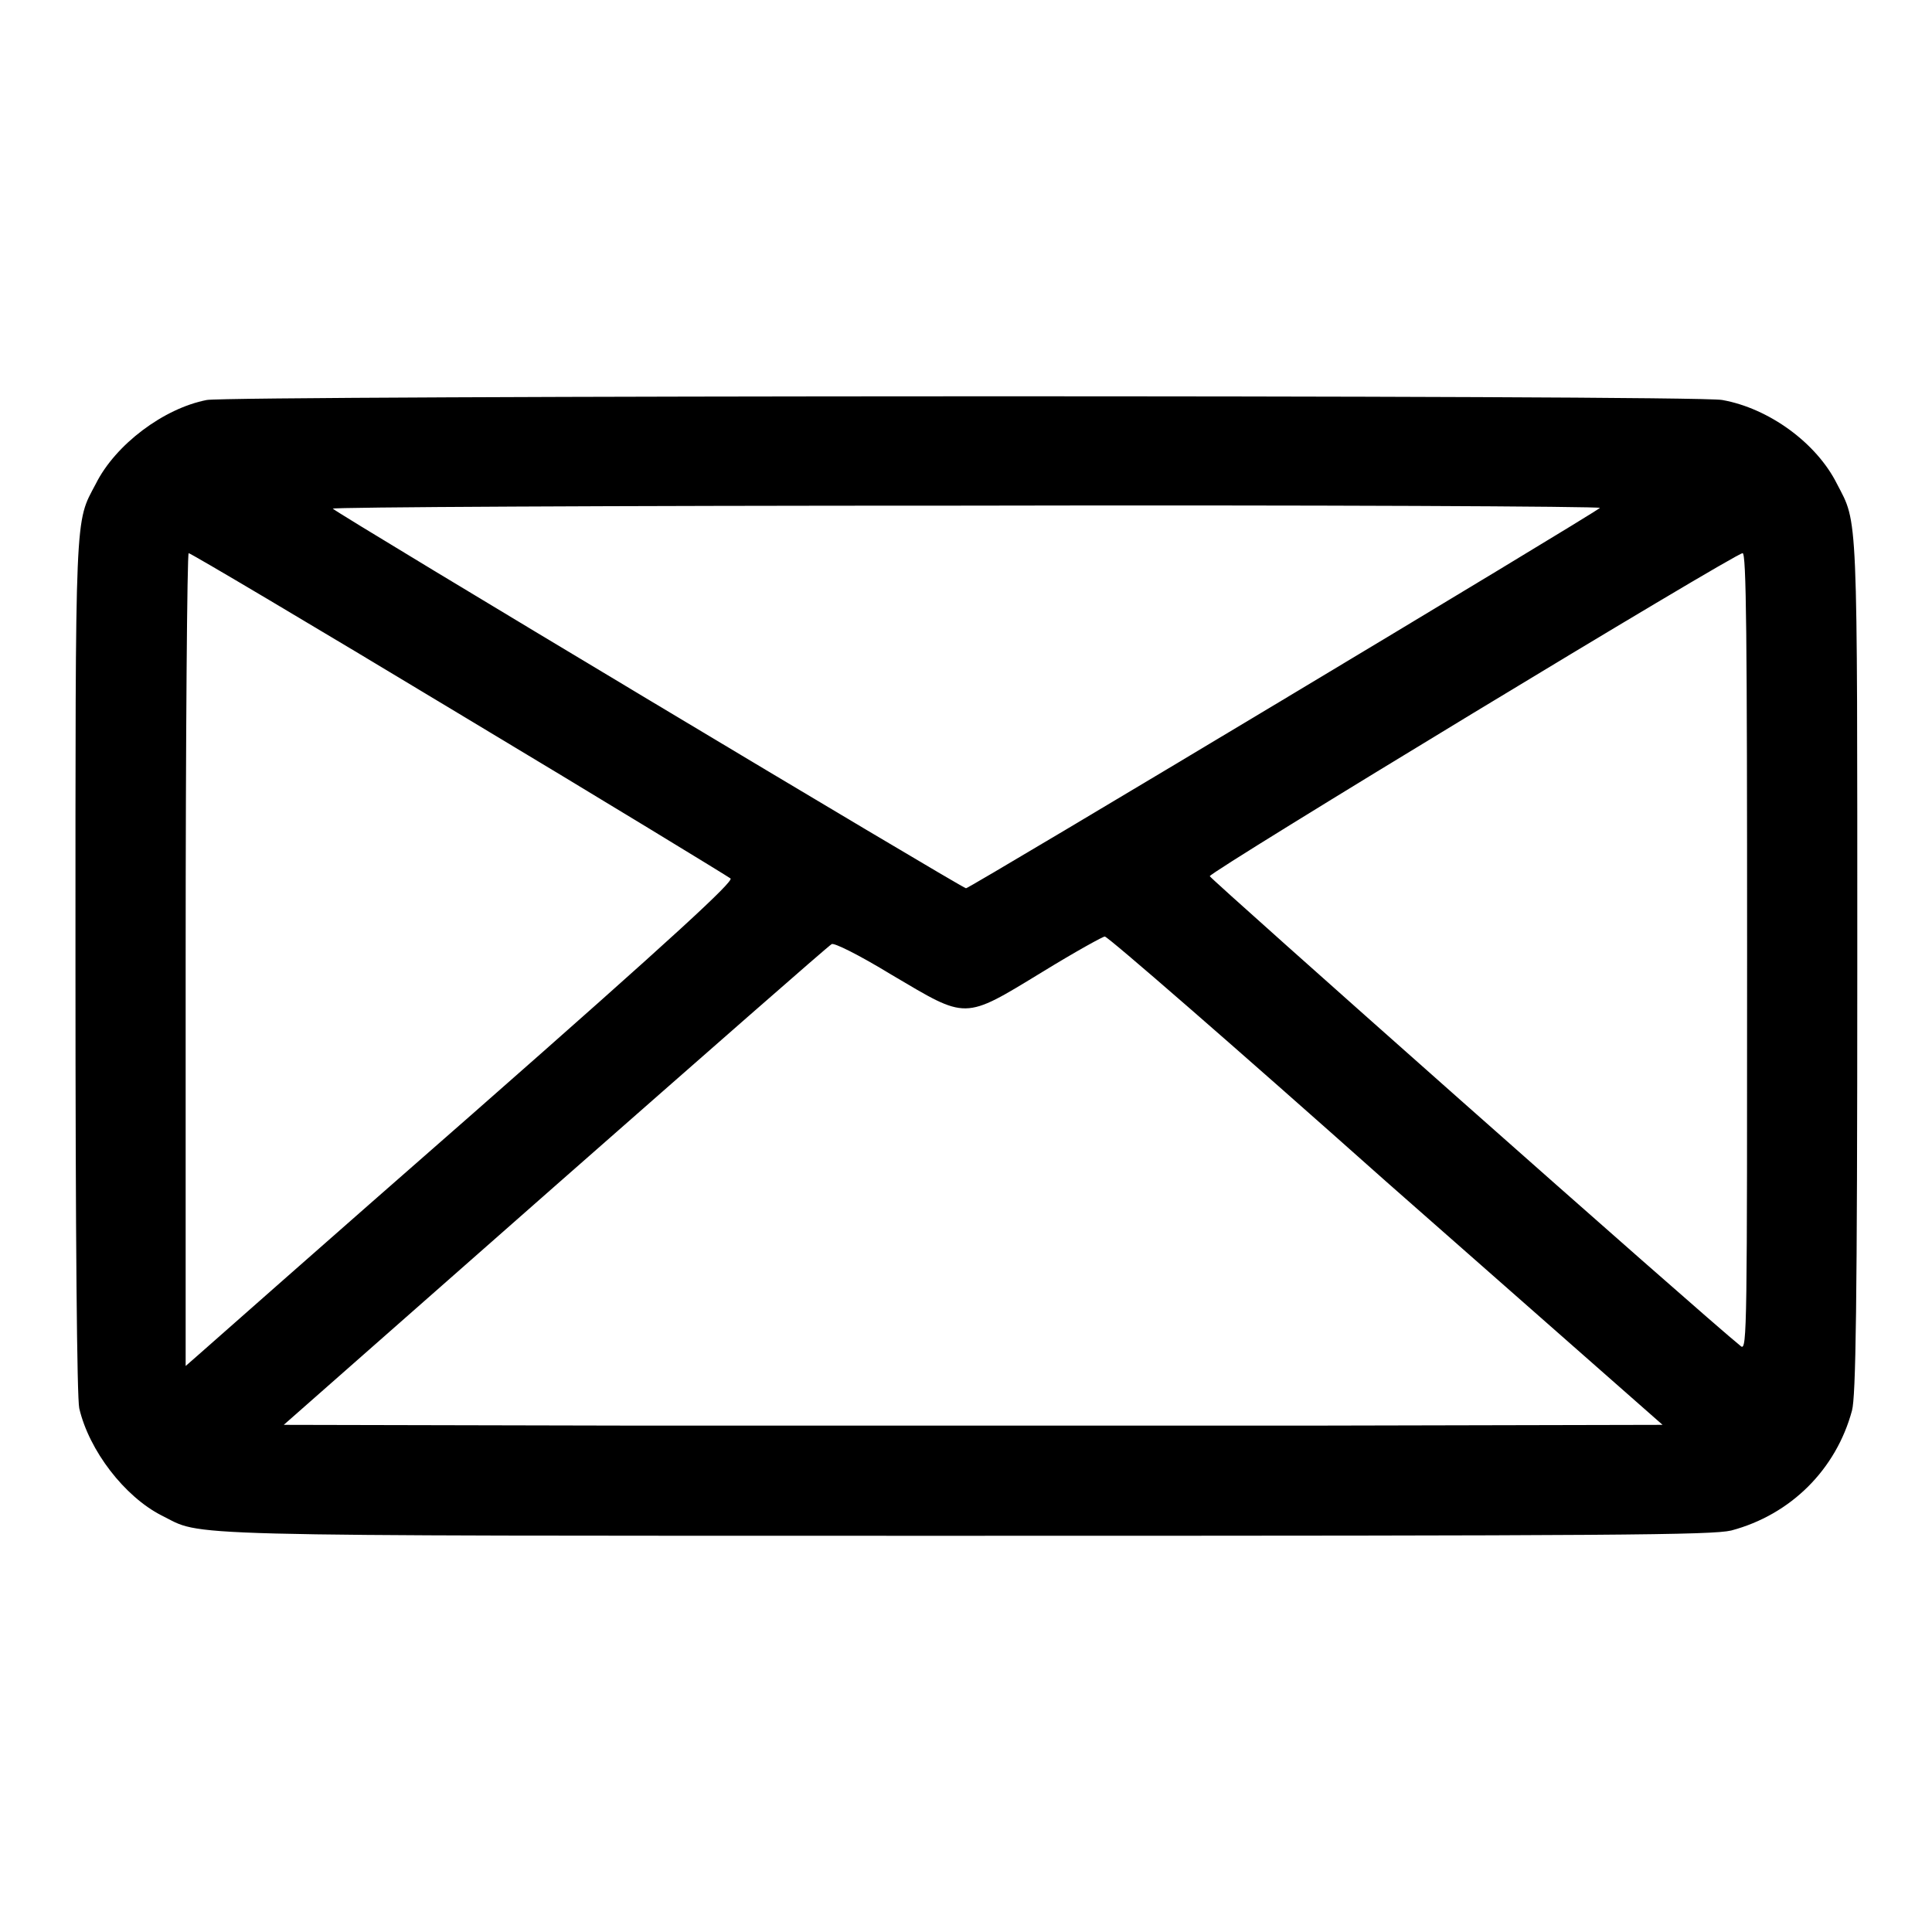
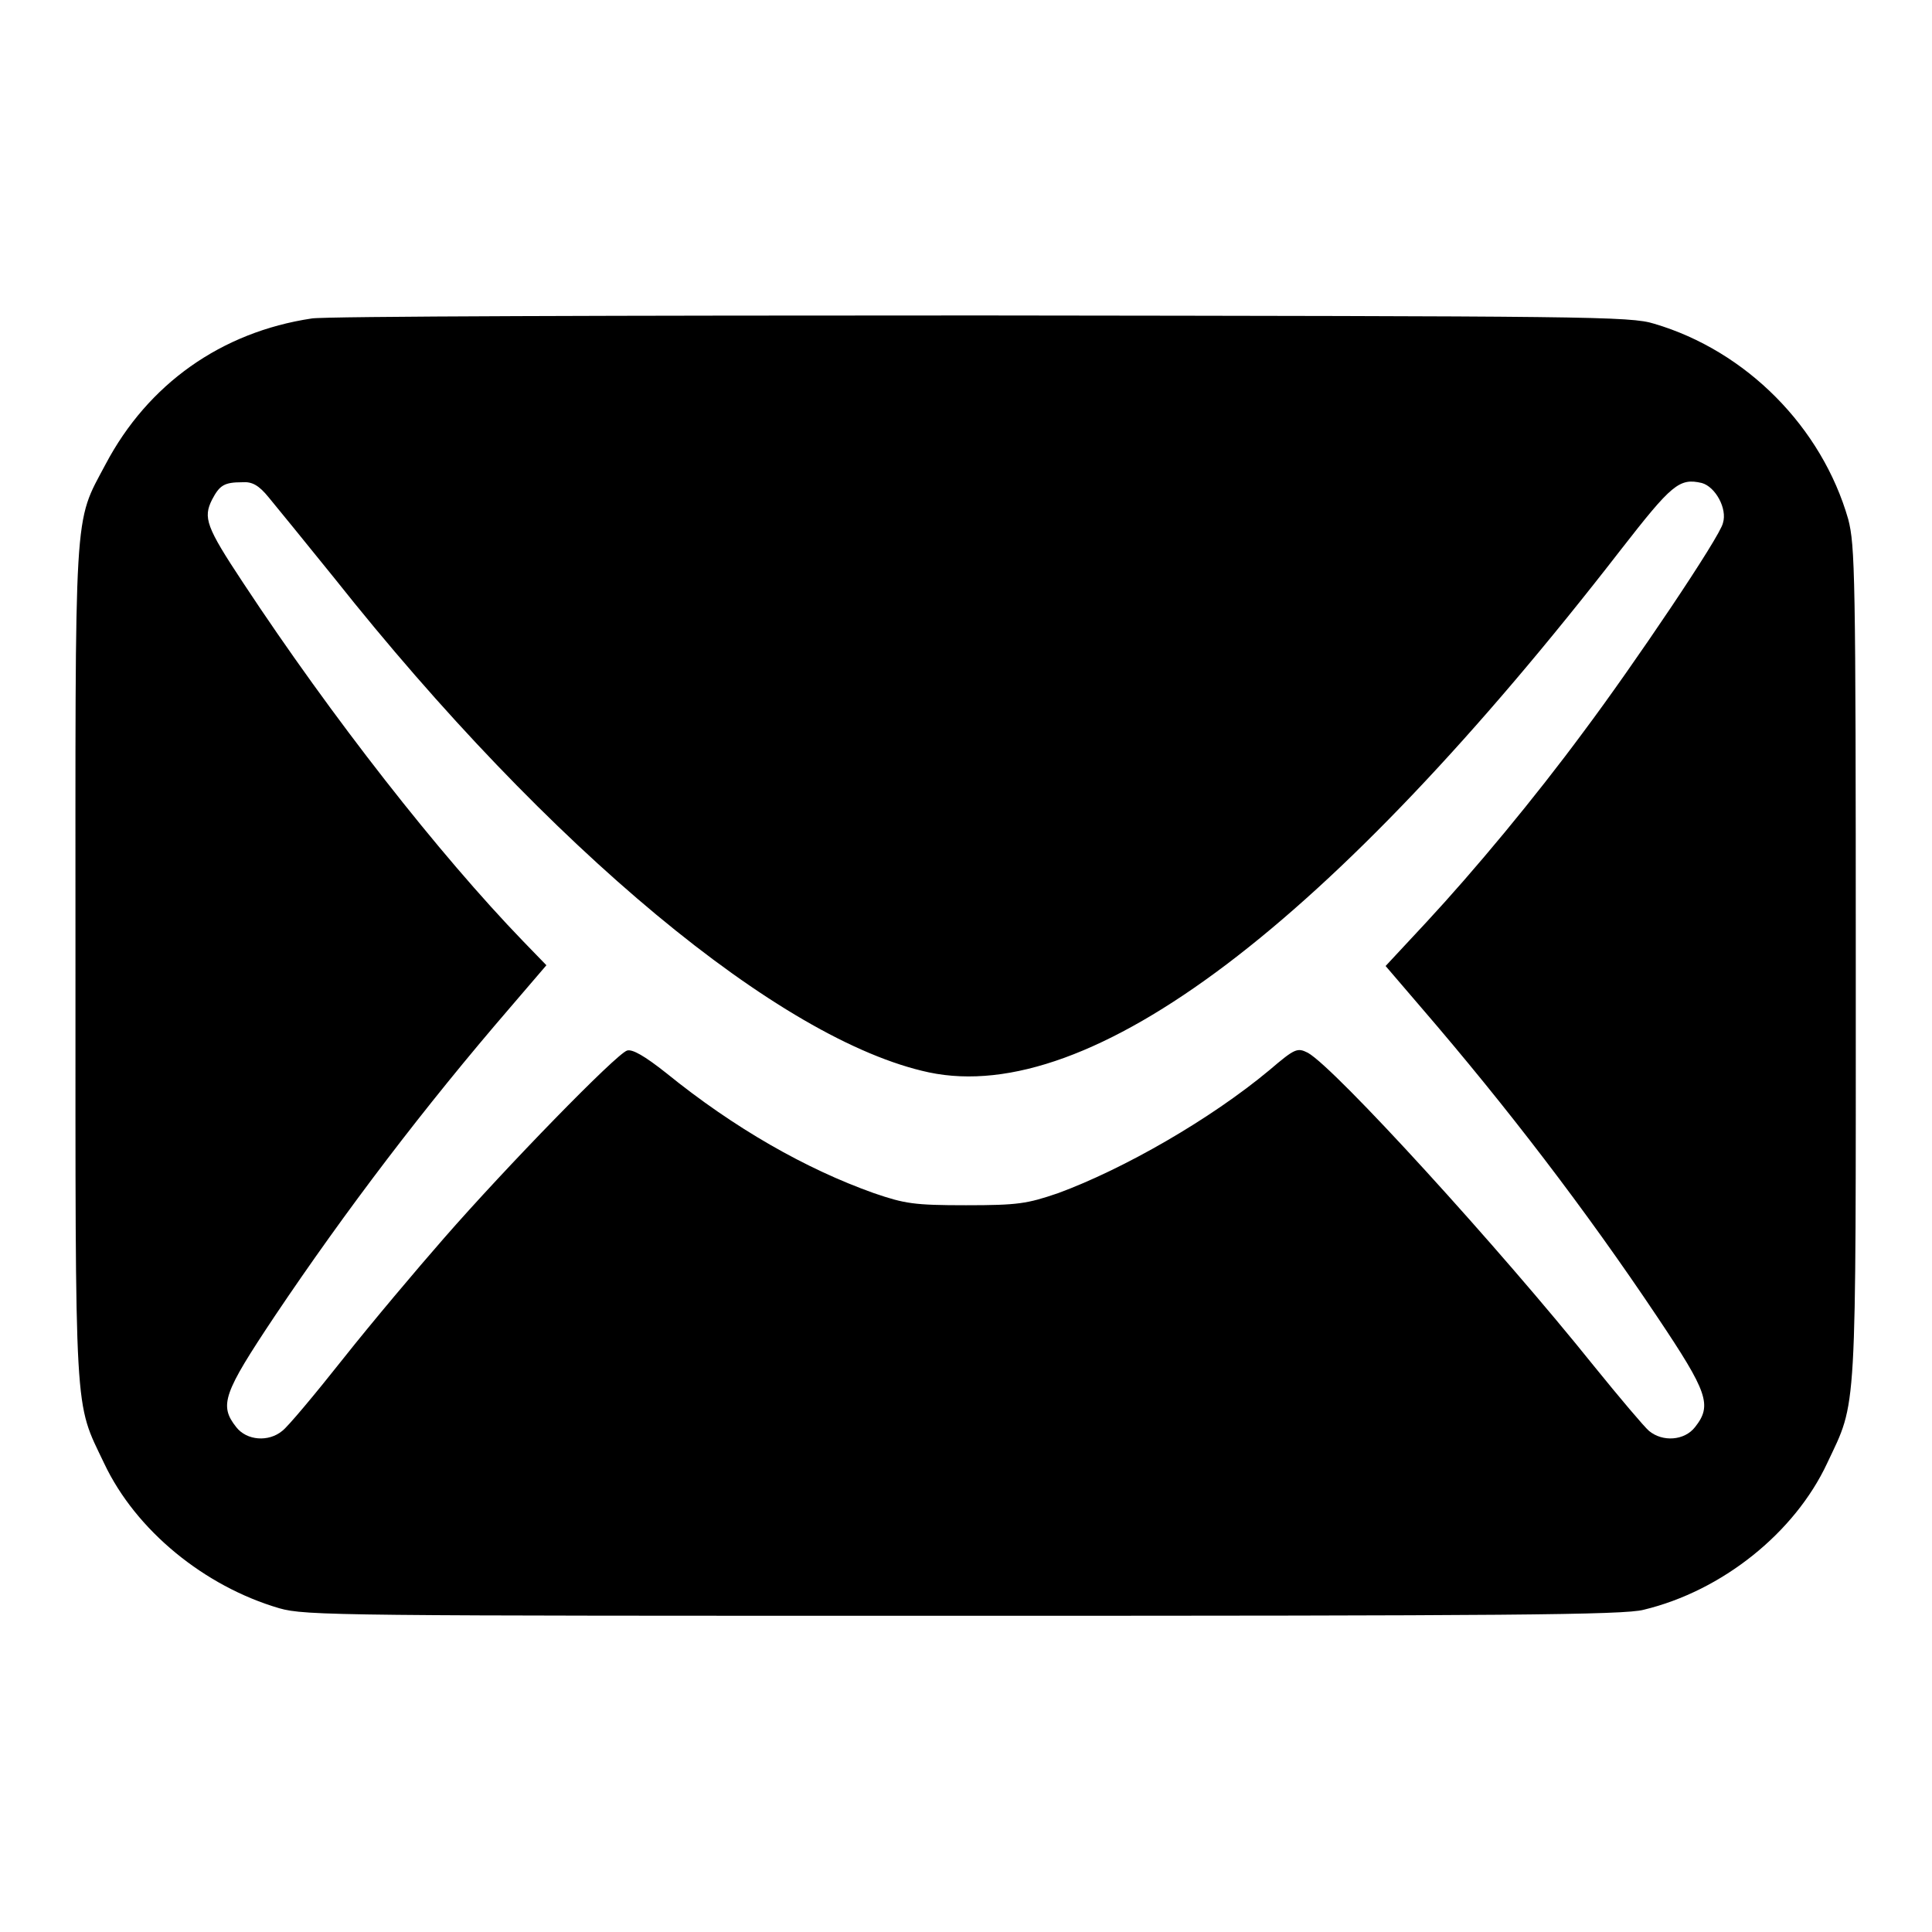
<svg xmlns="http://www.w3.org/2000/svg" version="1.1" x="0px" y="0px" viewBox="0 0 256 256" enable-background="new 0 0 256 256" xml:space="preserve">
  <g>
    <g>
      <g>
-         <path fill="currentColor" d="M27.4,53c-5.7,1.1-12.1,5.9-14.7,11.1C9.9,69.4,10,66.9,10,128c0,36.3,0.2,57.2,0.5,58.6c1.3,5.6,6,11.7,10.9,14.2c5.7,2.8-0.9,2.7,106.6,2.7c86.9,0,98.8-0.1,101.4-0.7c7.9-2.1,13.9-8.1,16-15.9c0.5-1.9,0.7-13.3,0.7-58.9c0-61.1,0.1-58.5-2.7-63.9c-2.7-5.4-9-10-15.2-11.1C224.9,52.3,30.5,52.4,27.4,53z M212,67.3c-1,0.9-83.5,50.4-84,50.4S44.9,68.2,44.1,67.4c-0.3-0.2,36.2-0.4,83.9-0.4C174.4,66.9,212.2,67.1,212,67.3z M60.7,94.5c19.5,11.7,35.7,21.6,36.1,21.9c0.4,0.4-7,7.3-34.2,31.2c-19.2,16.8-35.6,31.3-36.4,32l-1.6,1.4v-53.8c0-29.9,0.2-53.9,0.4-53.9C25.1,73.2,41.3,82.8,60.7,94.5z M231.5,126.1c0,49.6,0,52.9-0.8,52.3c-5.1-4.1-70.4-62-70.4-62.3c0-0.6,69.6-42.8,70.6-42.8C231.4,73.2,231.5,84.1,231.5,126.1z M183.6,156.5l36.7,32.3l-45.6,0.1c-25.1,0-66.2,0-91.3,0l-45.8-0.1l36-31.7c19.8-17.4,36.2-31.8,36.6-32c0.3-0.2,3.4,1.3,8,4.1c10,5.9,9.4,6,19.9-0.4c4.4-2.7,8.2-4.8,8.3-4.7C146.8,124.1,163.5,138.6,183.6,156.5z" />
+         <path fill="currentColor" d="M41.3,42.2C29.3,44,19.6,50.9,14,61.5c-4.3,8.1-4,4.7-4,66.2c0,61.1-0.2,57.8,3.8,66.2c4.2,8.9,13.3,16.3,23.2,19.2c3.5,1,8,1,90.7,1c71.2,0,87.6-0.1,90.1-0.8c10.4-2.5,20-10.2,24.3-19.4c4-8.5,3.8-5.2,3.8-66.2c0-51.8-0.1-55.4-1-58.9c-3.5-12.2-13.5-22.3-25.7-25.9c-3.2-1-8.4-1-89.3-1.1C82.8,41.8,42.9,41.9,41.3,42.2z M35.6,65.9c1,1.2,4.9,6,8.7,10.7c28.4,35.8,59.1,61.3,78.8,65.5c21.4,4.5,53.2-19.6,91.7-69.3c6.7-8.6,7.7-9.5,10.7-8.8c1.8,0.5,3.4,3.4,2.8,5.3C228,71,216.4,88.2,209.8,97c-6.5,8.8-14.4,18.3-20.8,25.2l-5.4,5.8l4.8,5.6c11.2,13,21.7,26.7,31.2,40.9c6.7,10,7.3,11.7,5,14.6c-1.4,1.8-4.3,2-6.1,0.5c-0.6-0.5-3.9-4.4-7.3-8.6c-12.5-15.6-34.3-39.5-37.9-41.5c-1.4-0.7-1.7-0.6-5.1,2.3c-7.8,6.5-19.3,13.1-28,16.3c-4.1,1.4-5.3,1.6-12.2,1.6c-6.9,0-8.1-0.2-12.2-1.6c-9-3.2-18.5-8.6-27.5-15.9c-2.9-2.3-4.5-3.2-5.2-3c-1.4,0.4-16.1,15.5-24.3,24.9c-3.5,4-9.5,11.1-13.3,15.9c-3.8,4.8-7.4,9.1-8.1,9.6c-1.8,1.5-4.7,1.3-6.1-0.5c-2.3-2.9-1.7-4.5,5.1-14.7c9.4-14,19.9-27.8,31.2-40.9l4.8-5.6l-3.1-3.2c-11.1-11.5-25.3-29.6-37.1-47.5c-4.9-7.4-5.3-8.6-4.1-11c1-1.9,1.6-2.3,4-2.3C33.4,63.8,34.3,64.3,35.6,65.9z" />
      </g>
    </g>
  </g>
</svg>
